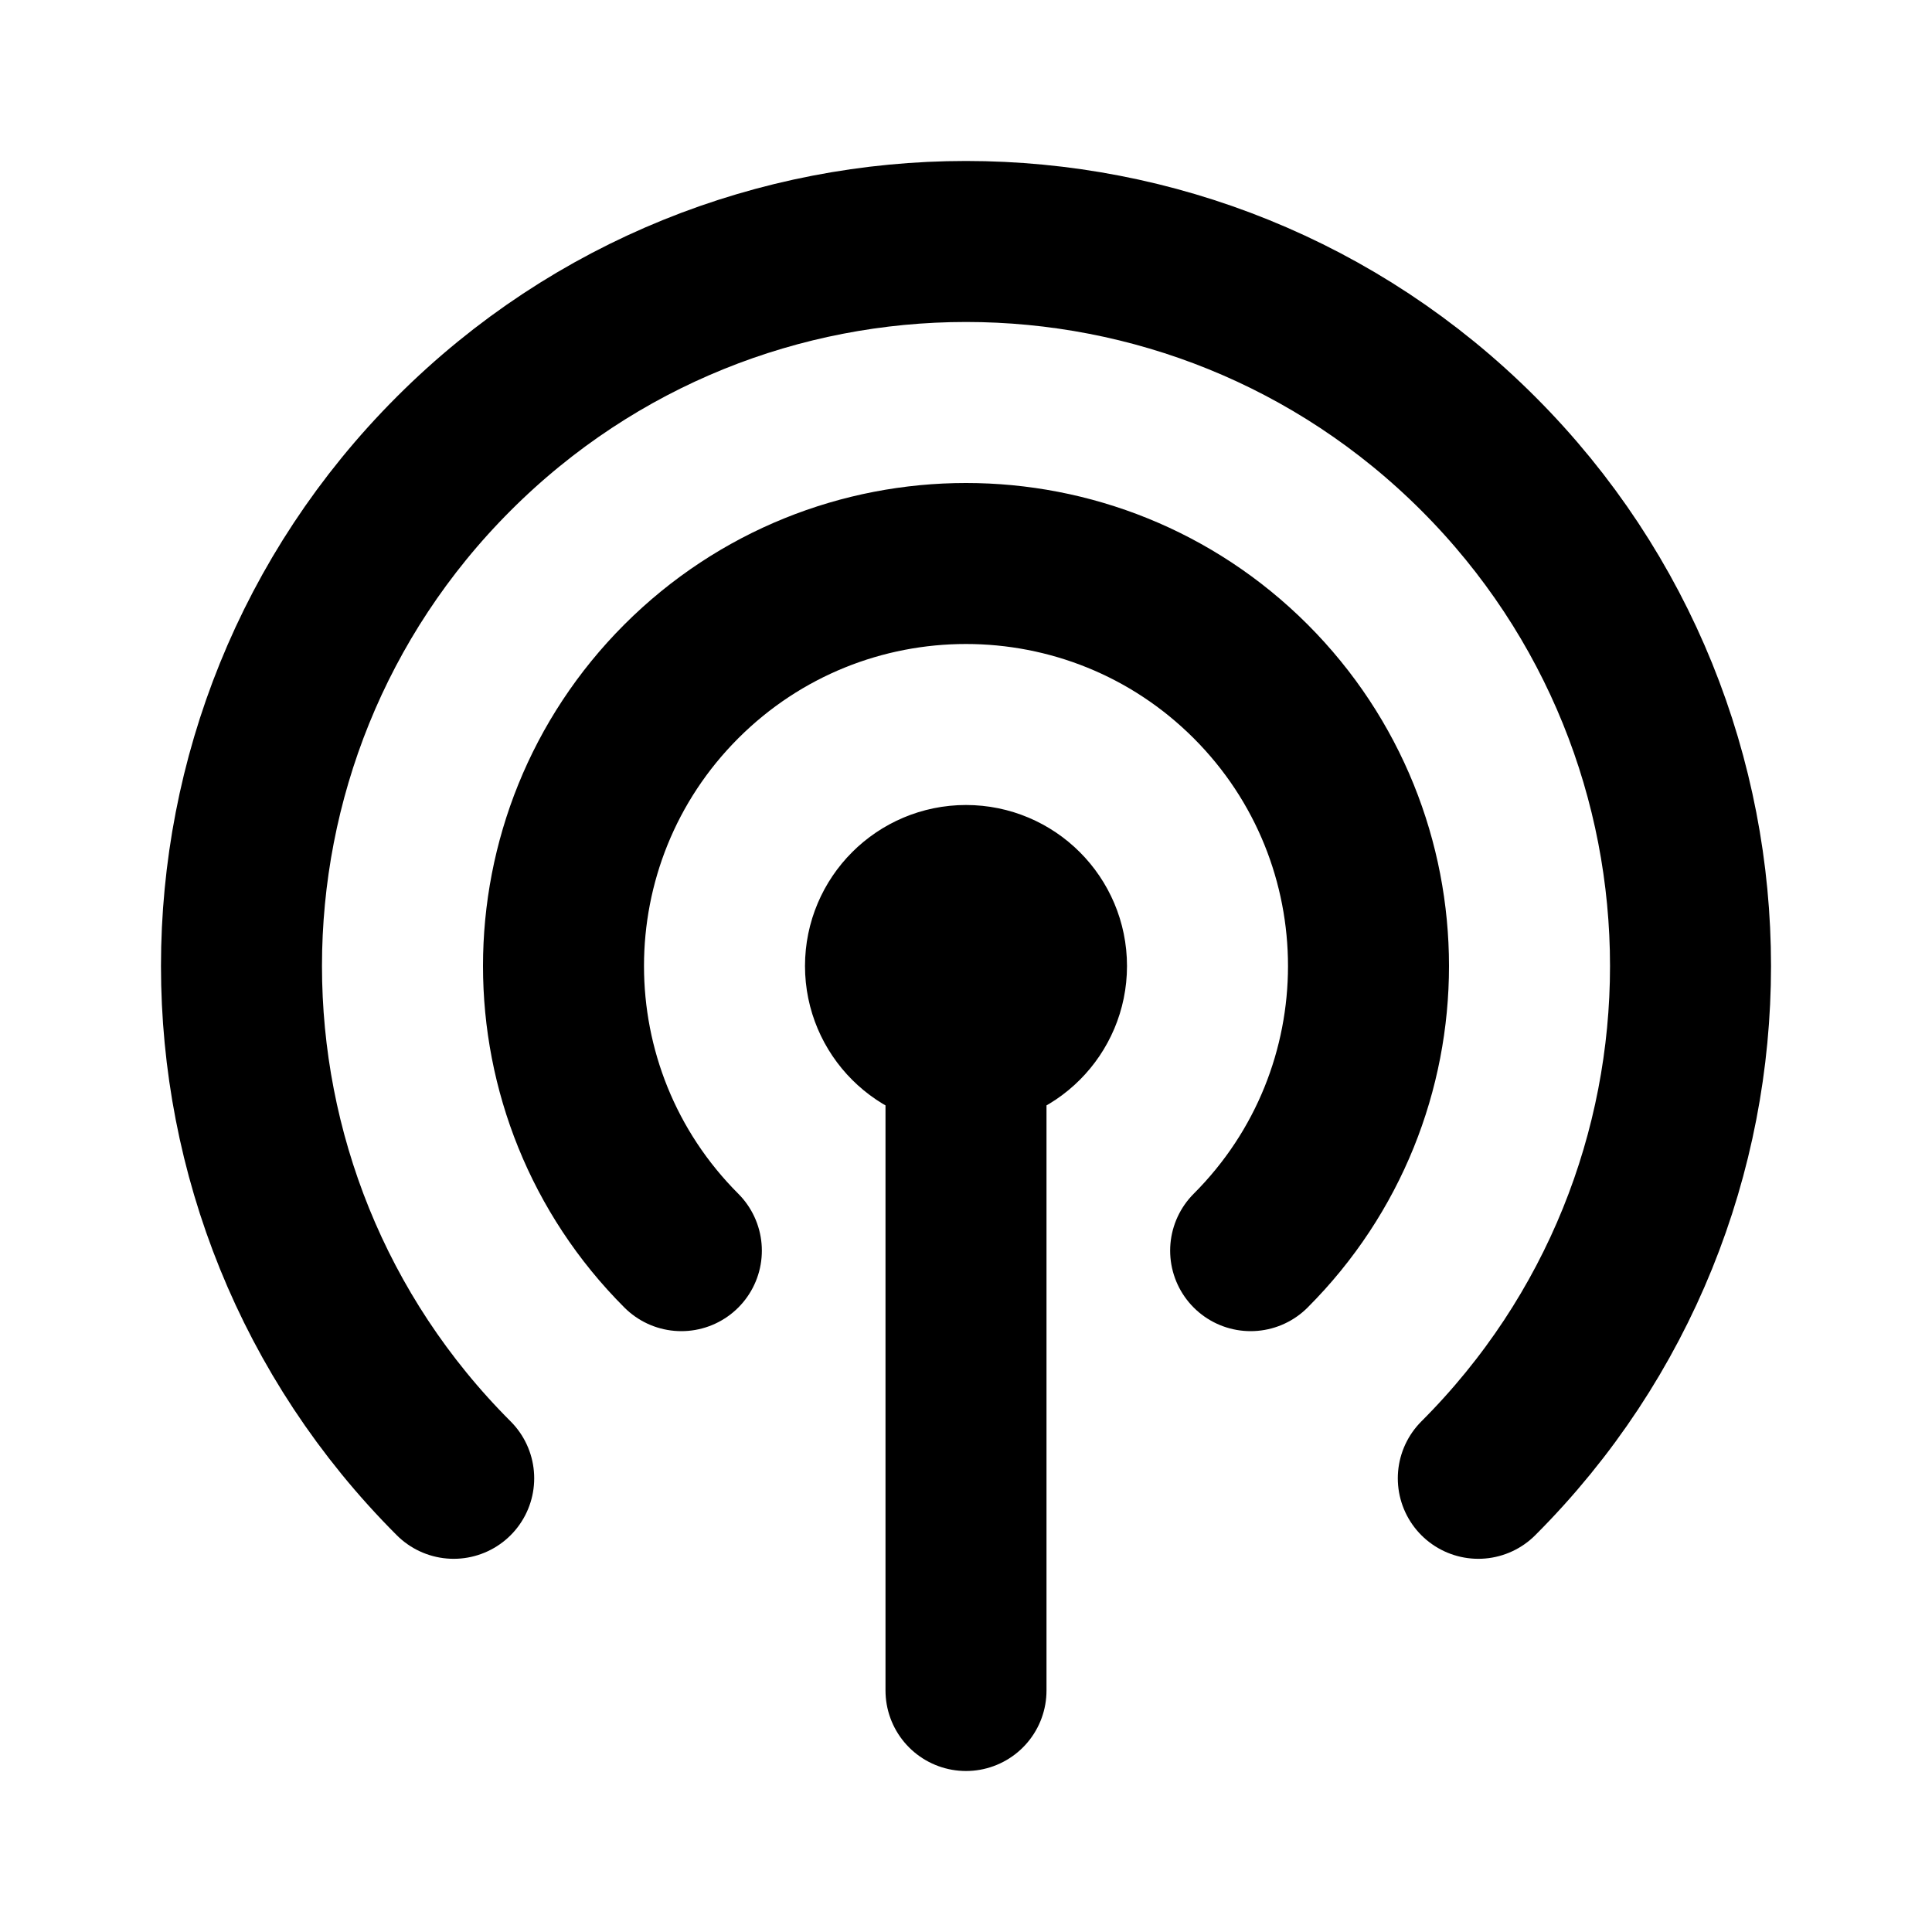
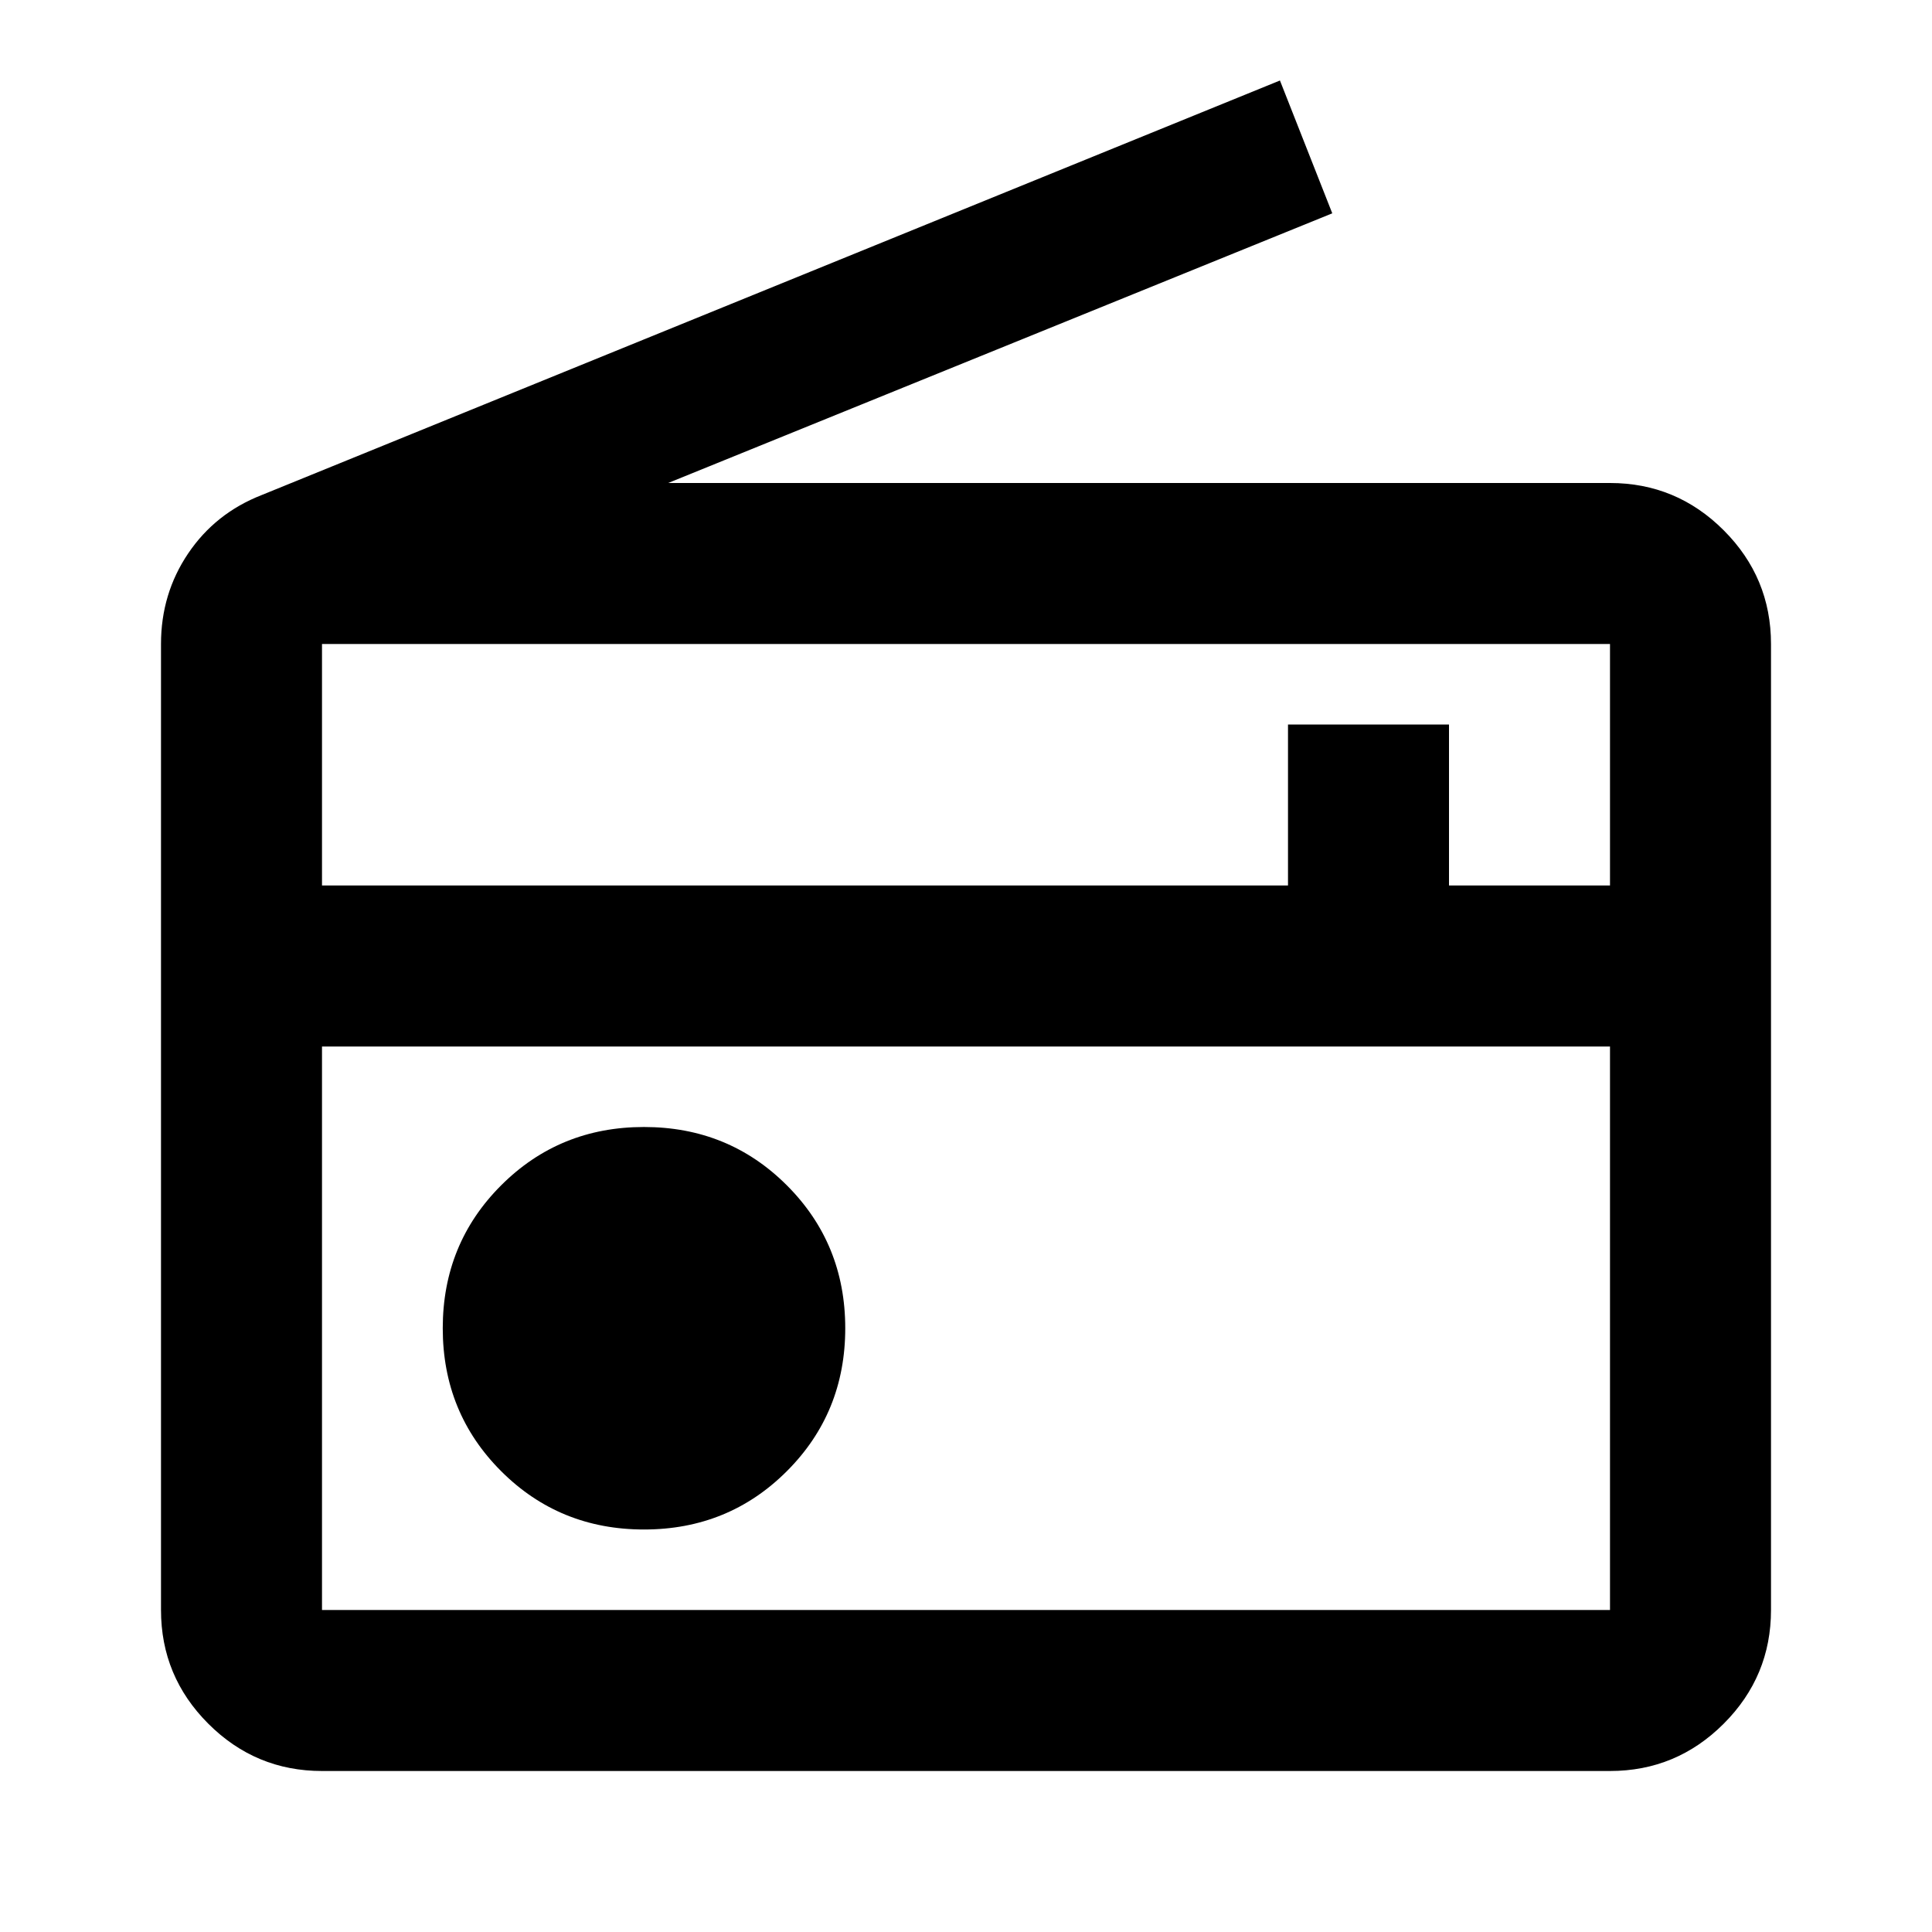
- <svg xmlns="http://www.w3.org/2000/svg" width="800px" height="800px" viewBox="0 0 24 24" fill="none">
-   <path d="M12 13L12 21M12 13C12.552 13 13 12.552 13 12C13 11.448 12.552 11 12 11C11.448 11 11 11.448 11 12C11 12.552 11.448 13 12 13ZM15.536 15.536C17.488 13.583 17.488 10.417 15.536 8.464C13.583 6.512 10.417 6.512 8.464 8.464C6.512 10.417 6.512 13.583 8.464 15.536M18.364 18.364C21.879 14.849 21.879 9.151 18.364 5.636C14.849 2.121 9.151 2.121 5.636 5.636C2.121 9.151 2.121 14.849 5.636 18.364" stroke="#000000" stroke-width="2" stroke-linecap="round" stroke-linejoin="round" />
+ <svg xmlns="http://www.w3.org/2000/svg" height="24" viewBox="0 -960 960 960" width="24">
+   <path d="M160-80q-33 0-56.5-23.5T80-160v-480q0-25 13.5-45t36.5-29l506-206 26 66-330 134h468q33 0 56.5 23.5T880-640v480q0 33-23.5 56.5T800-80H160Zm0-80h640v-280H160v280Zm160-40q42 0 71-29t29-71q0-42-29-71t-71-29q-42 0-71 29t-29 71q0 42 29 71t71 29ZM160-520h480v-80h80v80h80v-120H160v120Zm0 360v-280 280Z" />
</svg>
